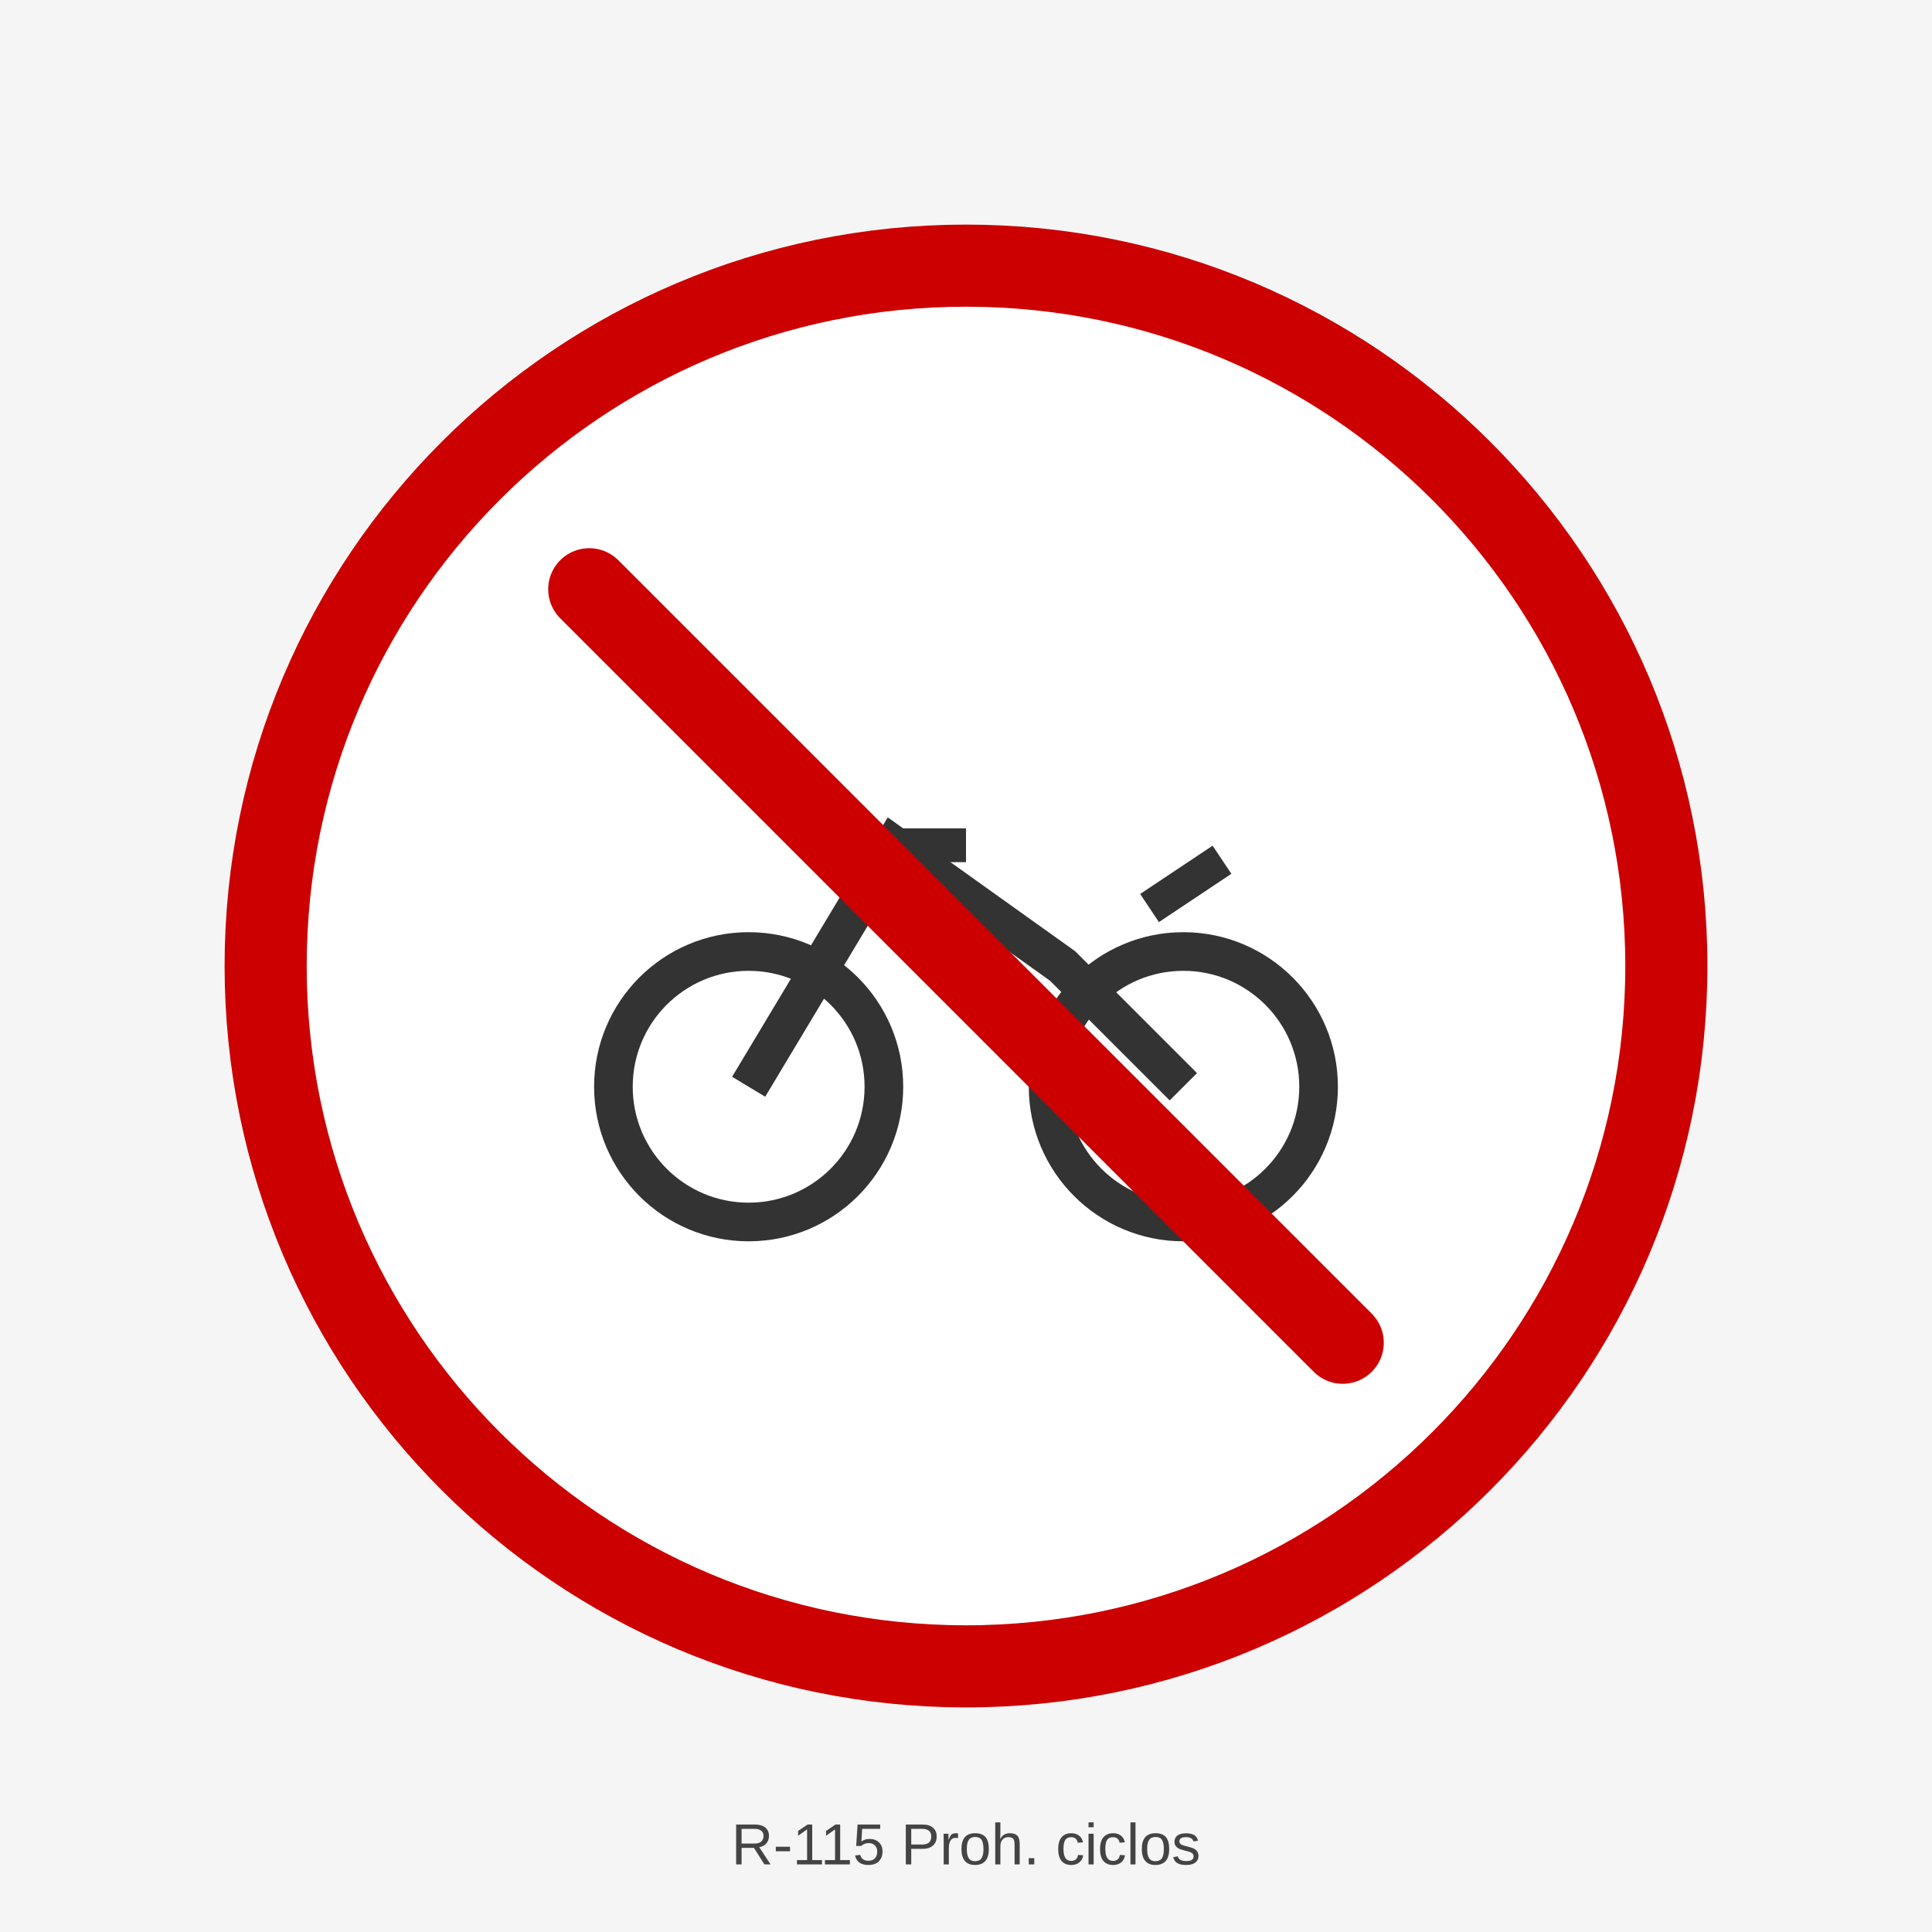
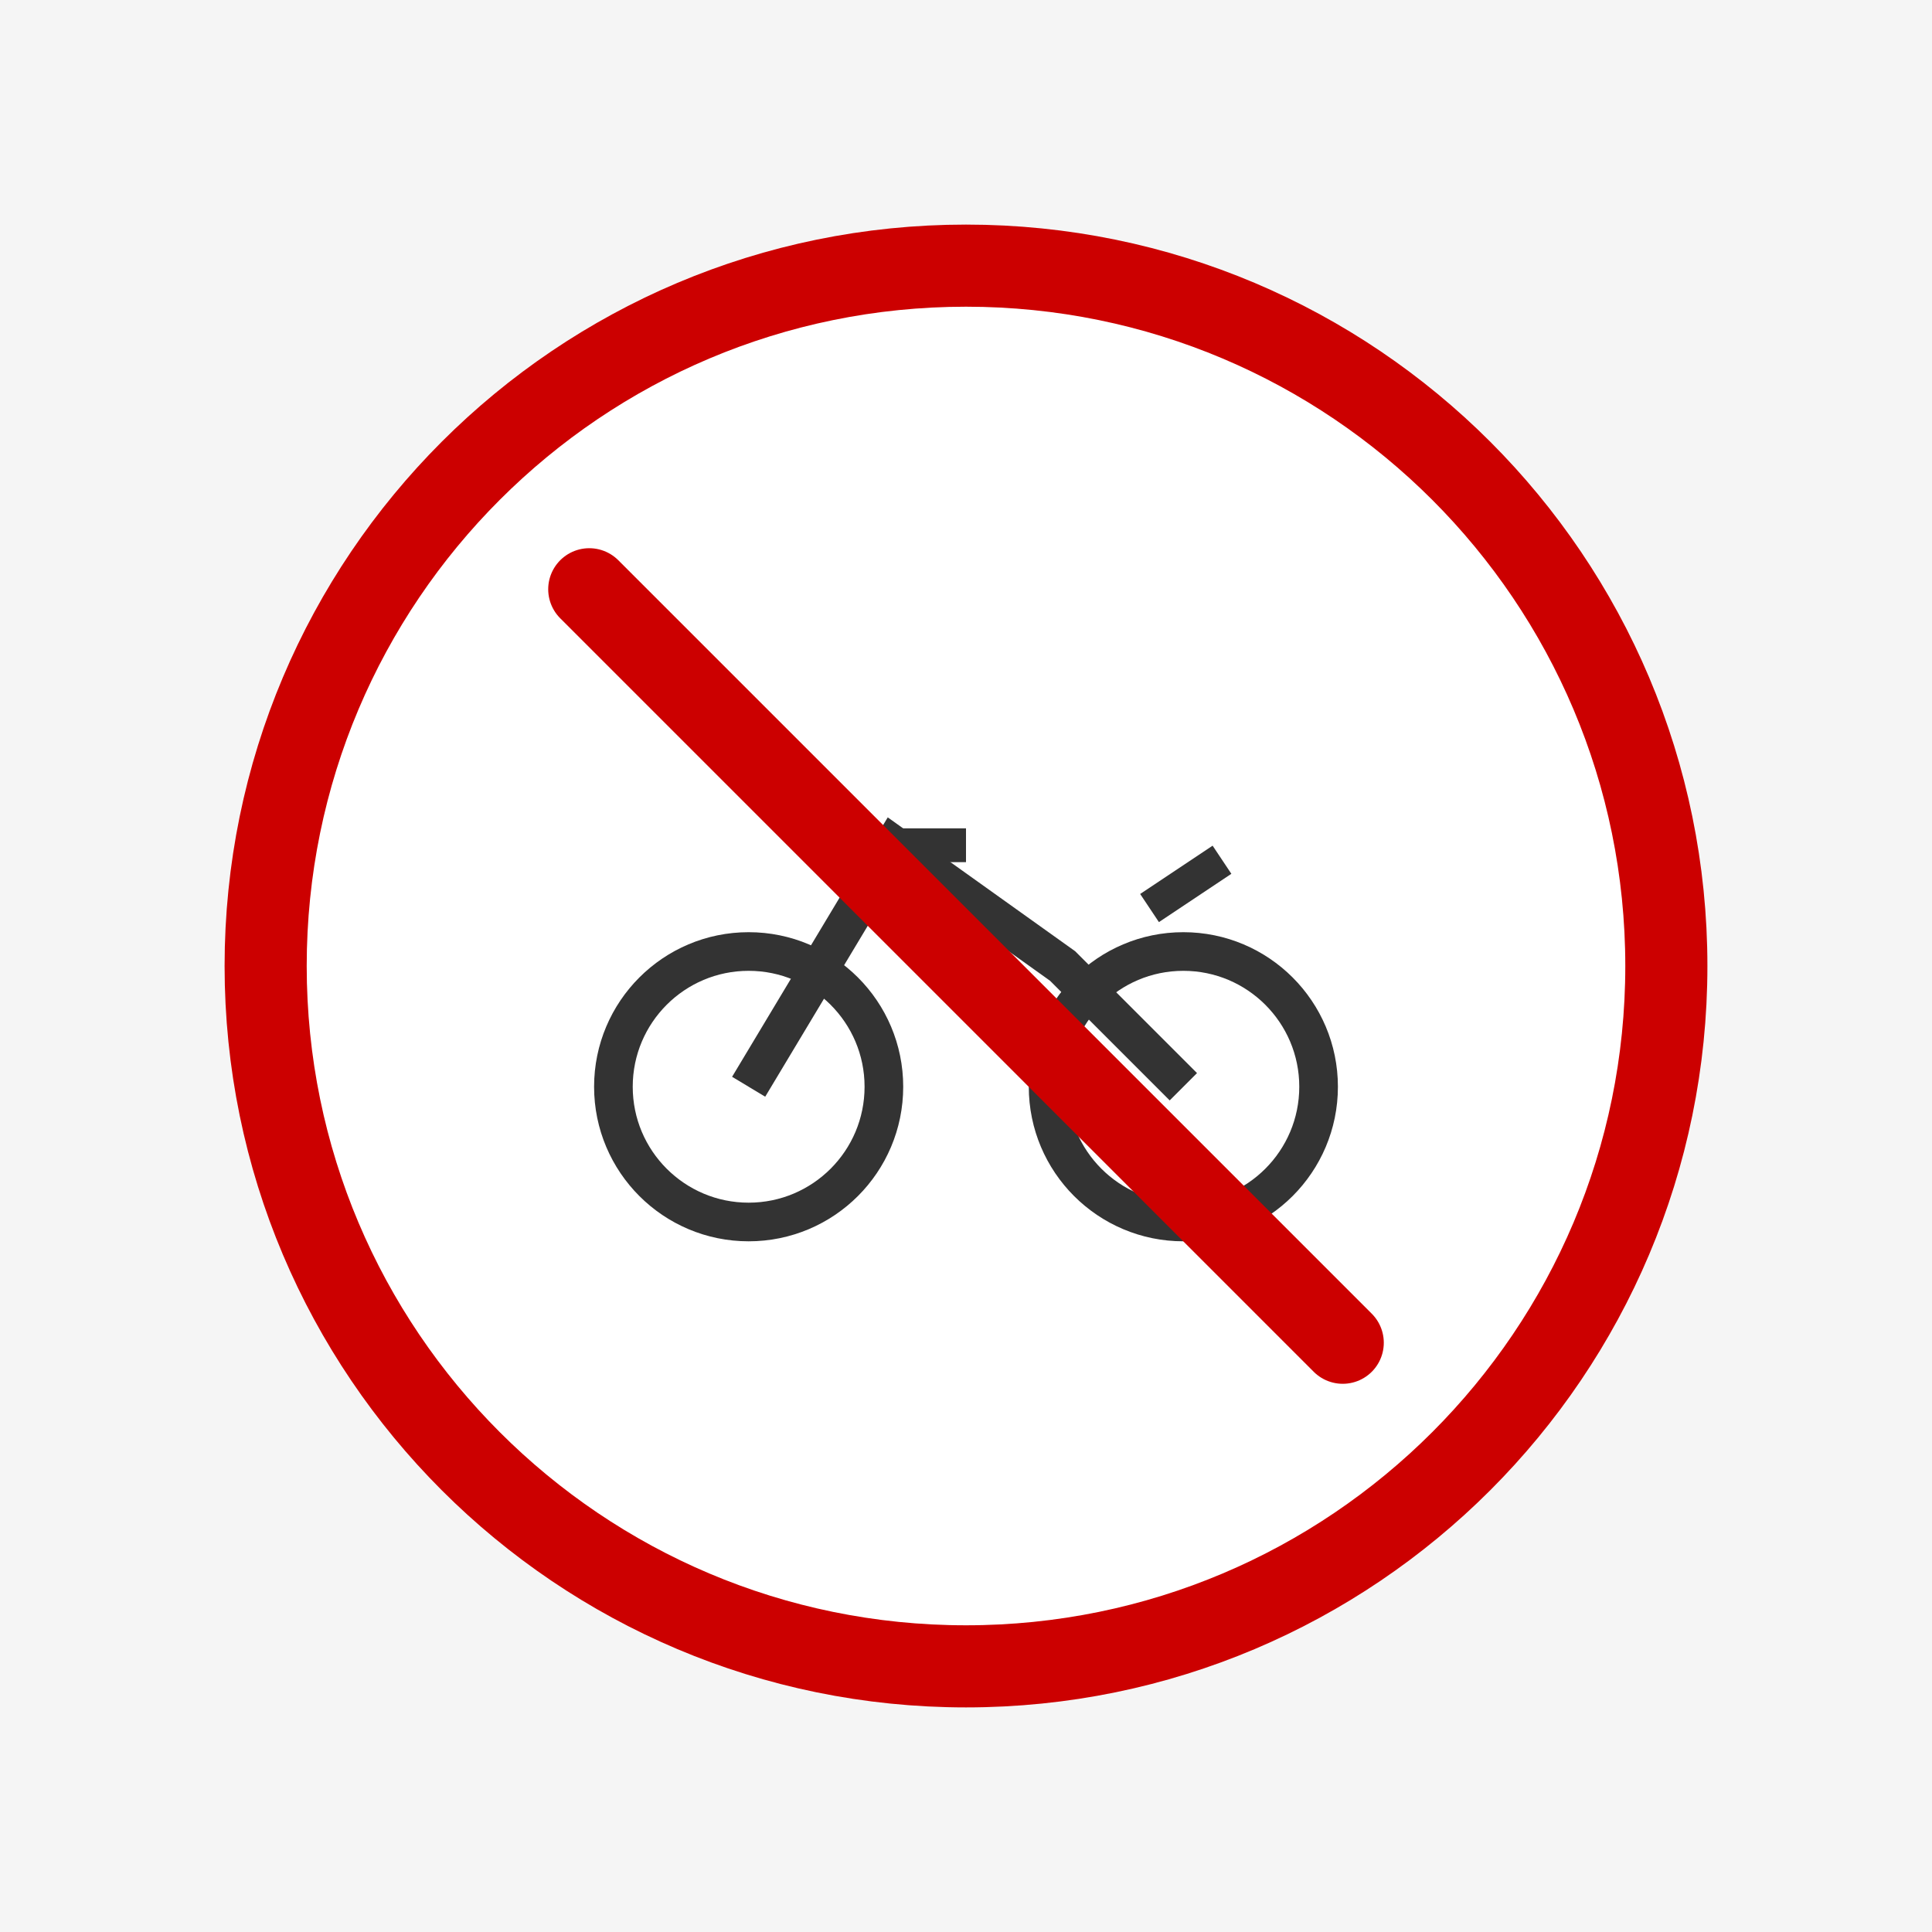
<svg xmlns="http://www.w3.org/2000/svg" viewBox="0 0 400 400" width="400" height="400">
  <rect width="400" height="400" fill="#F5F5F5" />
  <circle cx="200" cy="200" r="145" fill="white" stroke="#CC0000" stroke-width="17" />
  <circle cx="155" cy="225" r="28" fill="none" stroke="#333" stroke-width="8" />
  <circle cx="245" cy="225" r="28" fill="none" stroke="#333" stroke-width="8" />
  <path d="M155,225 L185,175 L220,200 L245,225" fill="none" stroke="#333" stroke-width="8" />
  <line x1="238" y1="188" x2="253" y2="178" stroke="#333" stroke-width="7" />
  <line x1="185" y1="175" x2="200" y2="175" stroke="#333" stroke-width="7" />
  <line x1="122" y1="122" x2="278" y2="278" stroke="#CC0000" stroke-width="17" stroke-linecap="round" />
-   <text x="200" y="386" text-anchor="middle" font-family="Arial,sans-serif" font-size="12" fill="#444">R-115 Proh. ciclos</text>
</svg>
